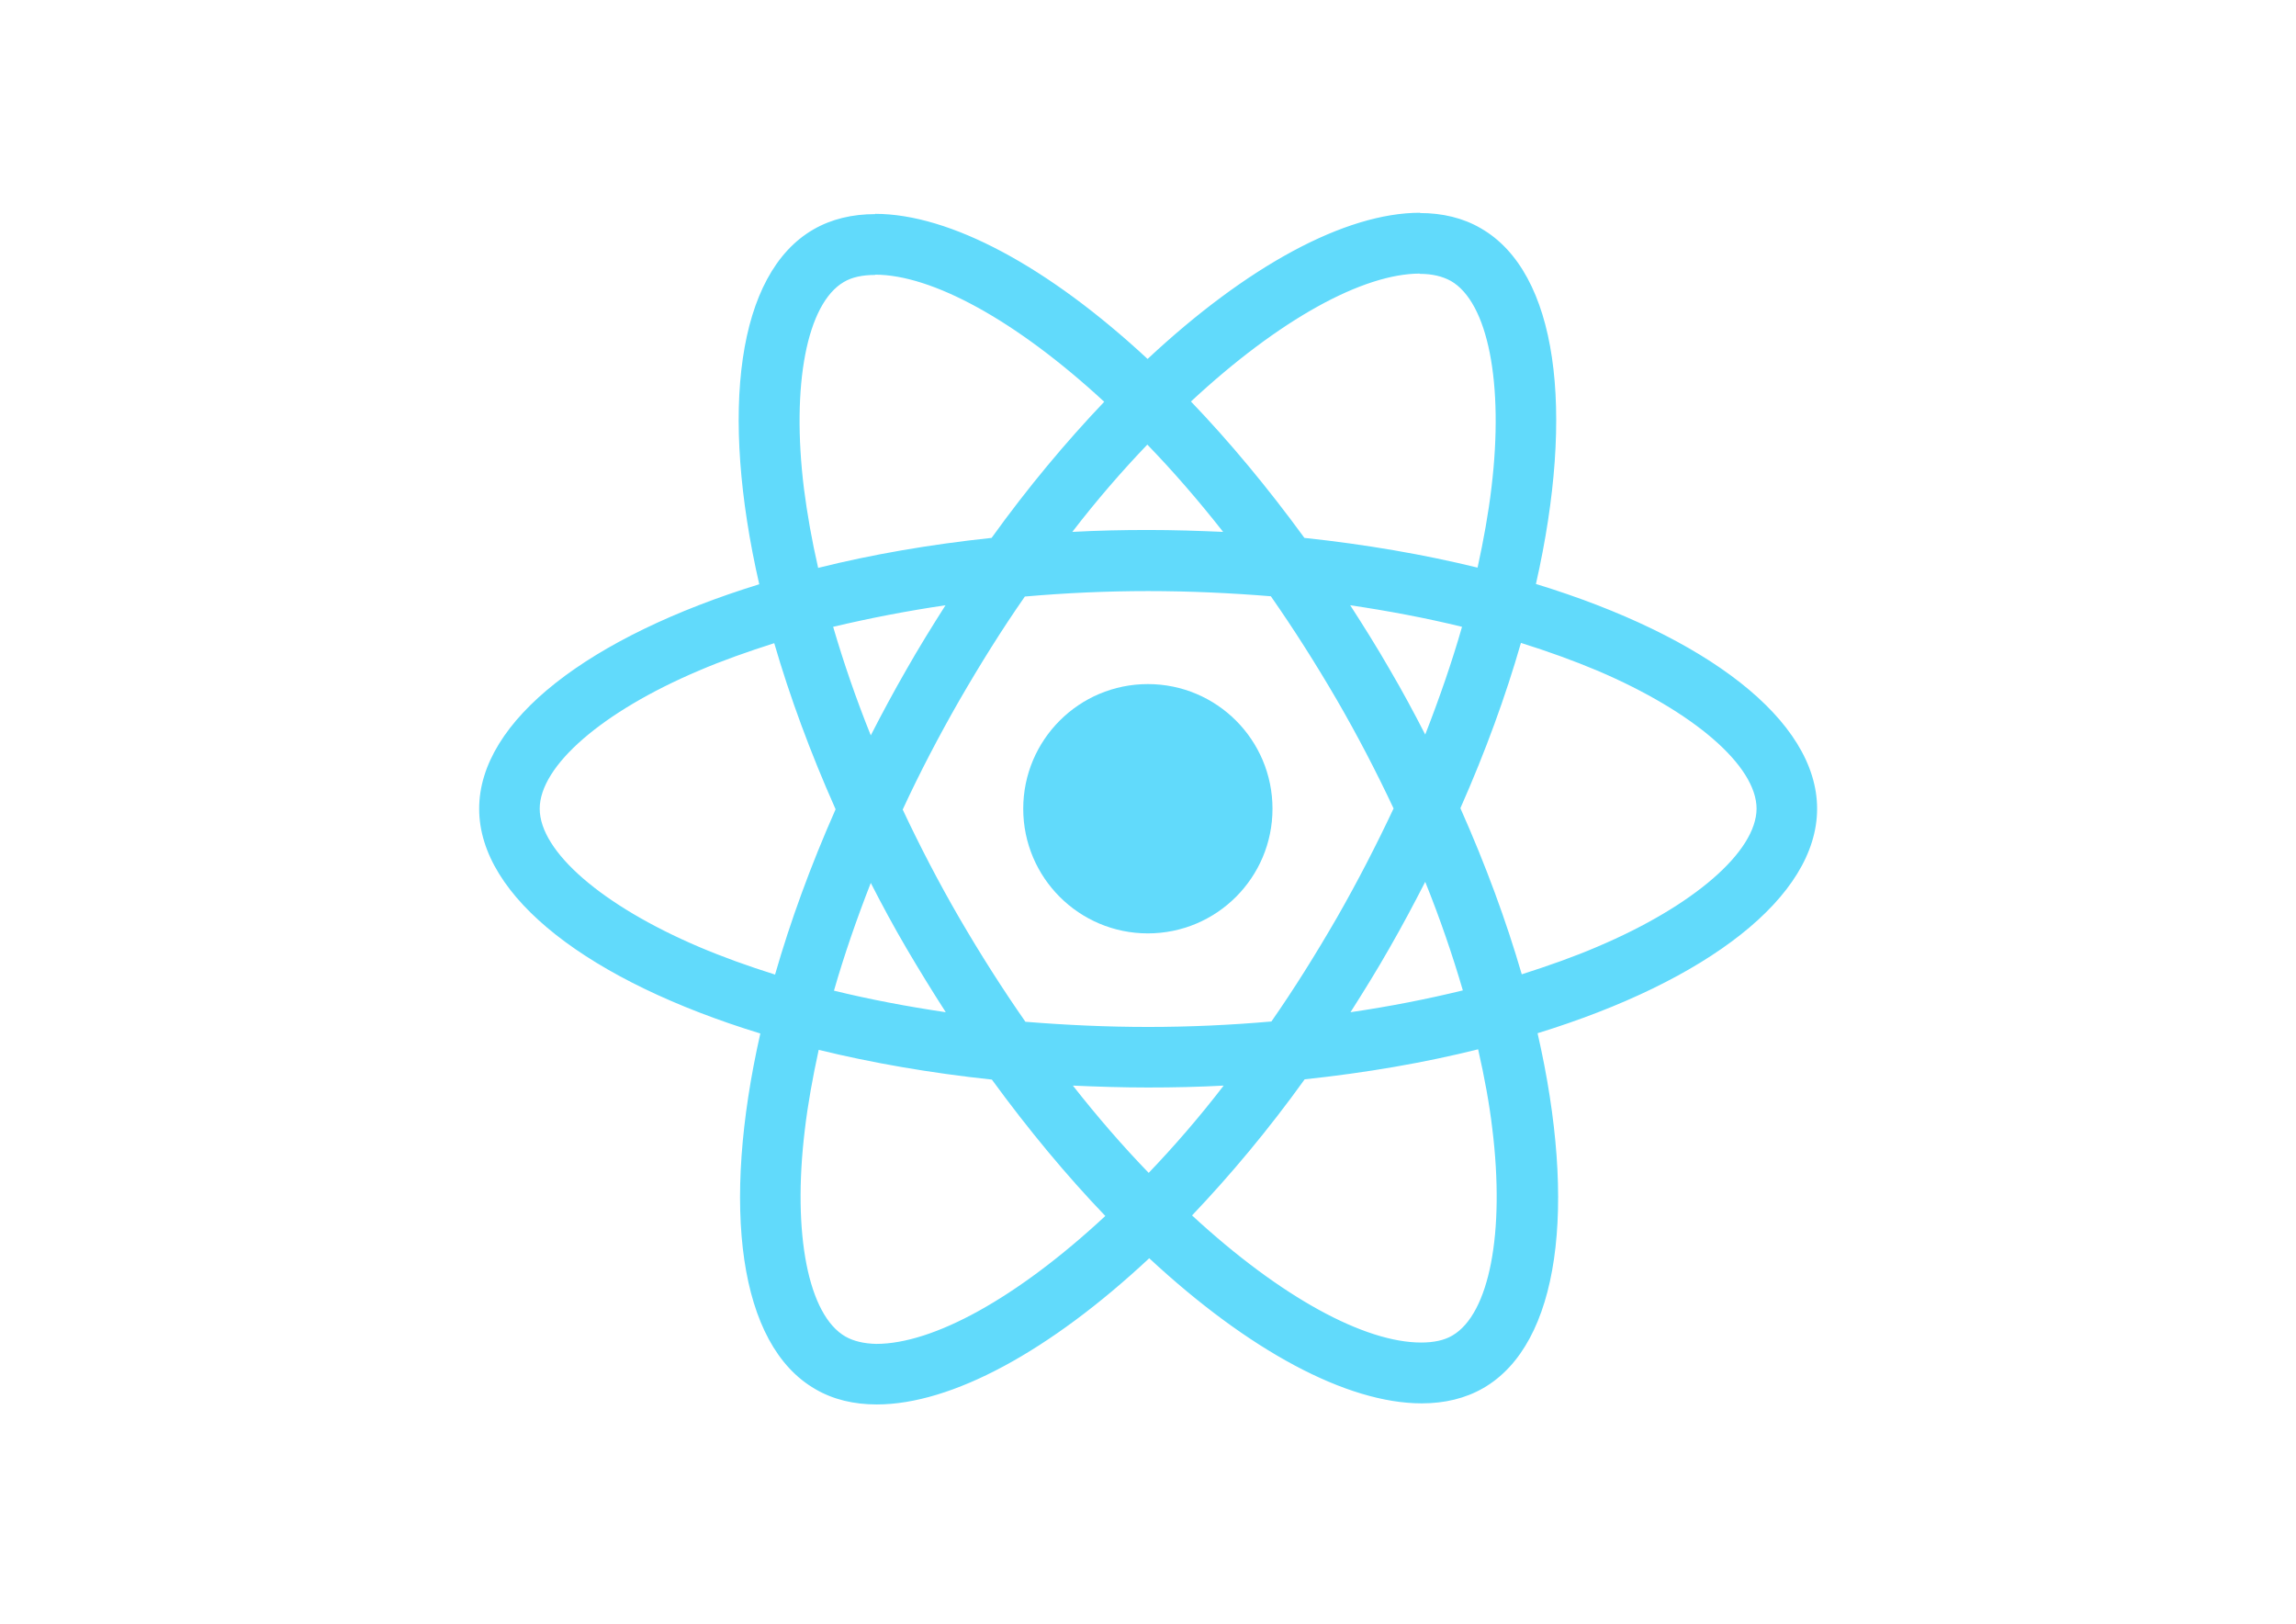
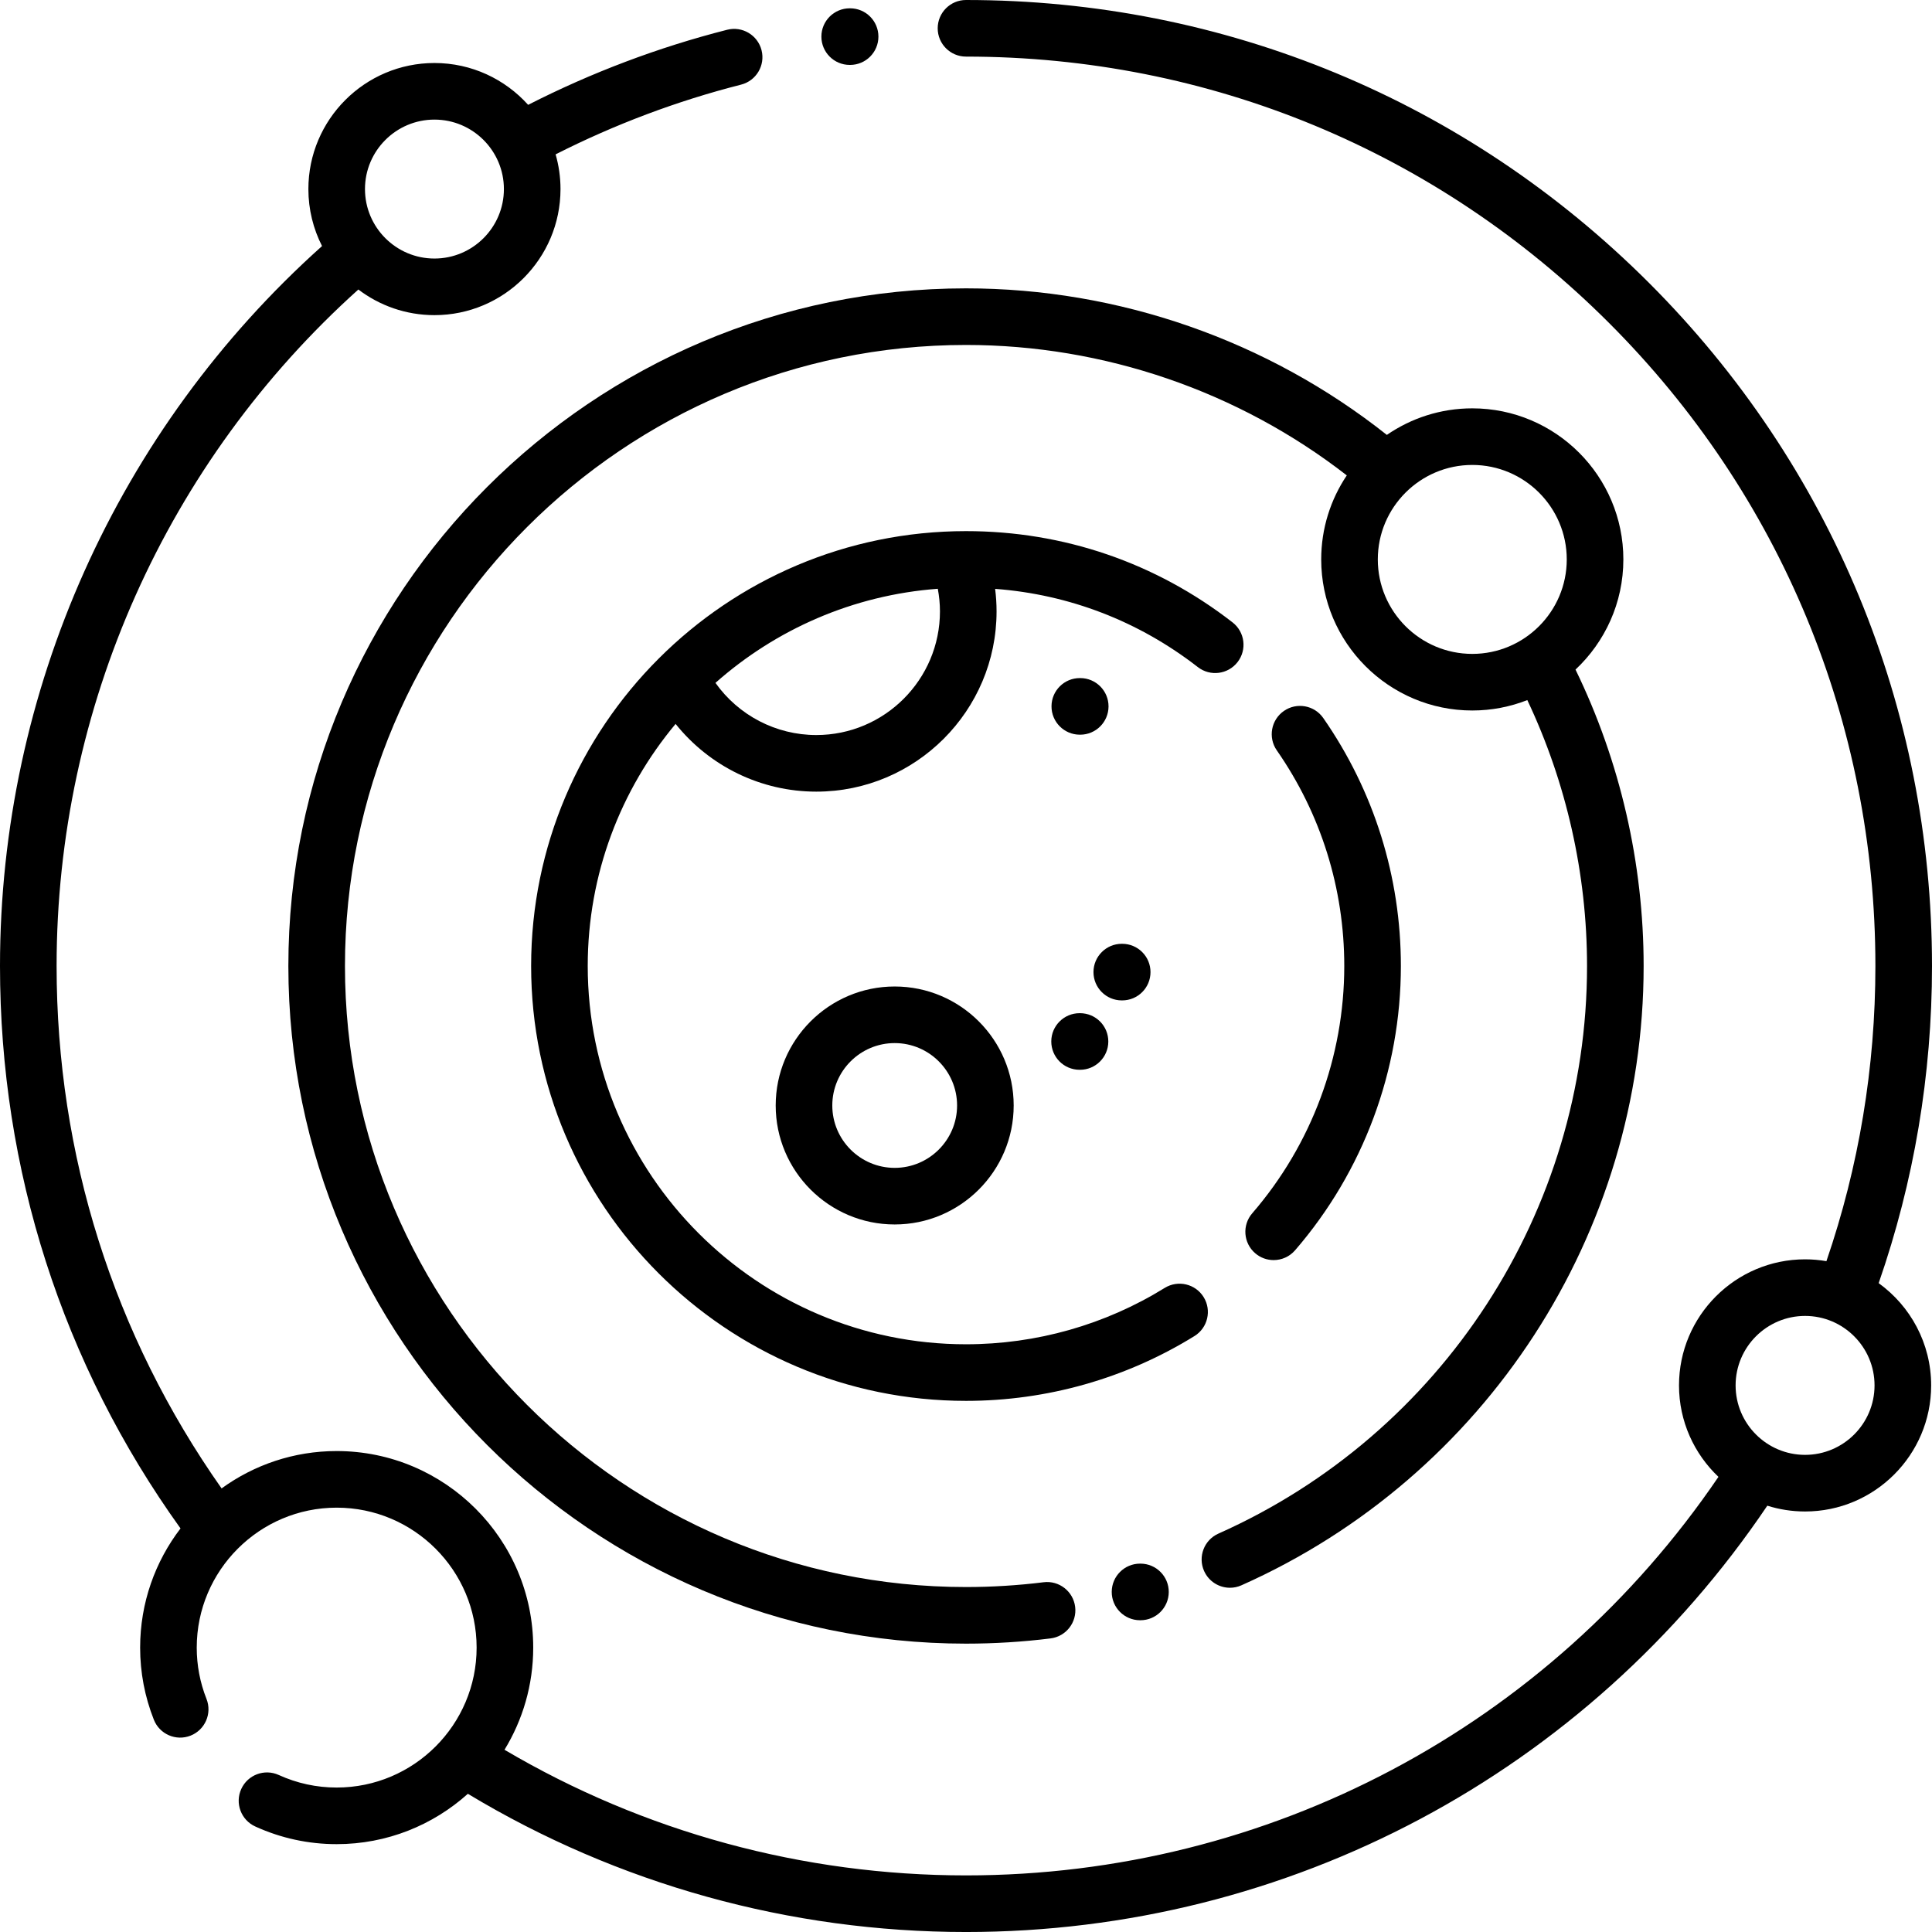
- <svg xmlns="http://www.w3.org/2000/svg" viewBox="0 0 841.9 595.3">
-   <g fill="#61DAFB">
-     <path d="M666.3 296.5c0-32.5-40.7-63.3-103.1-82.4 14.4-63.6 8-114.2-20.2-130.4-6.5-3.8-14.1-5.6-22.4-5.6v22.3c4.6 0 8.3.9 11.4 2.6 13.6 7.8 19.5 37.5 14.9 75.7-1.1 9.4-2.9 19.3-5.1 29.4-19.6-4.8-41-8.5-63.5-10.9-13.5-18.5-27.5-35.3-41.6-50 32.6-30.3 63.2-46.9 84-46.9V78c-27.5 0-63.5 19.6-99.9 53.6-36.4-33.8-72.4-53.2-99.9-53.2v22.3c20.7 0 51.4 16.5 84 46.6-14 14.7-28 31.4-41.3 49.9-22.6 2.4-44 6.1-63.6 11-2.3-10-4-19.7-5.2-29-4.7-38.2 1.1-67.9 14.6-75.8 3-1.8 6.9-2.6 11.5-2.6V78.5c-8.4 0-16 1.8-22.6 5.6-28.1 16.2-34.4 66.7-19.9 130.1-62.2 19.2-102.7 49.9-102.7 82.3 0 32.5 40.7 63.3 103.1 82.4-14.4 63.6-8 114.2 20.2 130.4 6.5 3.8 14.1 5.6 22.5 5.6 27.5 0 63.5-19.6 99.9-53.6 36.4 33.8 72.4 53.2 99.9 53.2 8.4 0 16-1.8 22.6-5.6 28.1-16.2 34.4-66.7 19.9-130.1 62-19.1 102.5-49.9 102.5-82.3zm-130.2-66.7c-3.7 12.9-8.3 26.2-13.5 39.5-4.1-8-8.4-16-13.1-24-4.6-8-9.5-15.8-14.4-23.4 14.2 2.1 27.9 4.7 41 7.9zm-45.8 106.5c-7.8 13.5-15.8 26.3-24.1 38.2-14.9 1.3-30 2-45.2 2-15.1 0-30.2-.7-45-1.9-8.3-11.9-16.4-24.6-24.2-38-7.6-13.1-14.5-26.4-20.8-39.8 6.2-13.4 13.2-26.8 20.7-39.9 7.8-13.5 15.8-26.3 24.1-38.2 14.9-1.3 30-2 45.2-2 15.1 0 30.2.7 45 1.9 8.3 11.9 16.4 24.6 24.2 38 7.6 13.1 14.5 26.4 20.8 39.8-6.3 13.4-13.2 26.8-20.7 39.9zm32.3-13c5.4 13.4 10 26.8 13.8 39.8-13.1 3.2-26.9 5.9-41.2 8 4.9-7.7 9.8-15.6 14.4-23.7 4.6-8 8.9-16.1 13-24.1zM421.2 430c-9.3-9.6-18.6-20.3-27.8-32 9 .4 18.2.7 27.5.7 9.4 0 18.7-.2 27.8-.7-9 11.7-18.3 22.4-27.5 32zm-74.4-58.9c-14.2-2.1-27.9-4.7-41-7.9 3.7-12.9 8.3-26.2 13.5-39.5 4.1 8 8.4 16 13.1 24 4.7 8 9.5 15.8 14.4 23.4zM420.7 163c9.3 9.6 18.6 20.3 27.8 32-9-.4-18.2-.7-27.5-.7-9.4 0-18.7.2-27.8.7 9-11.7 18.3-22.4 27.5-32zm-74 58.9c-4.9 7.7-9.8 15.6-14.4 23.7-4.6 8-8.9 16-13 24-5.4-13.4-10-26.8-13.8-39.8 13.1-3.1 26.9-5.8 41.2-7.9zm-90.5 125.2c-35.4-15.1-58.3-34.9-58.3-50.6 0-15.7 22.9-35.6 58.3-50.6 8.6-3.7 18-7 27.7-10.1 5.7 19.6 13.2 40 22.5 60.9-9.2 20.8-16.6 41.1-22.2 60.6-9.9-3.1-19.3-6.5-28-10.2zM310 490c-13.6-7.8-19.5-37.5-14.9-75.7 1.1-9.4 2.9-19.3 5.1-29.4 19.6 4.8 41 8.5 63.5 10.9 13.5 18.5 27.5 35.3 41.6 50-32.6 30.3-63.2 46.9-84 46.9-4.5-.1-8.3-1-11.3-2.7zm237.2-76.2c4.7 38.2-1.1 67.9-14.6 75.8-3 1.8-6.9 2.6-11.5 2.6-20.7 0-51.4-16.5-84-46.6 14-14.7 28-31.4 41.3-49.9 22.6-2.4 44-6.1 63.6-11 2.3 10.1 4.1 19.8 5.2 29.1zm38.5-66.7c-8.6 3.7-18 7-27.7 10.1-5.7-19.6-13.2-40-22.5-60.9 9.2-20.8 16.6-41.1 22.2-60.6 9.9 3.1 19.3 6.5 28.1 10.2 35.4 15.1 58.3 34.9 58.3 50.6-.1 15.7-23 35.6-58.4 50.6zM320.8 78.4z" />
-     <circle cx="420.9" cy="296.5" r="45.7" />
-     <path d="M520.5 78.1z" />
-   </g>
+ <svg xmlns="http://www.w3.org/2000/svg" height="512pt" viewBox="0 0 512 512" width="512pt">
+   <path d="m332.629 332.113c1.418 1.227 3.164 1.824 4.902 1.824 2.102 0 4.191-.879 5.676-2.594 18.082-20.91 28.039-47.668 28.039-75.344 0-23.637-7.109-46.359-20.566-65.711-2.363-3.398-7.039-4.238-10.438-1.875-3.402 2.367-4.242 7.039-1.879 10.441 11.699 16.824 17.883 36.582 17.883 57.145 0 24.074-8.66 47.348-24.387 65.531-2.711 3.137-2.367 7.871.77 10.582zm0 0" />
+   <path d="m318.977 343.746c-2.176-3.523-6.805-4.609-10.324-2.43-15.789 9.766-33.996 14.93-52.652 14.93-55.273 0-100.246-44.969-100.246-100.246 0-24.387 8.758-46.762 23.285-64.156 8.977 11.219 22.625 17.949 37.289 17.949 26.34 0 47.77-21.43 47.77-47.77 0-2.004-.129-3.996-.379-5.969 19.609 1.473 38.051 8.559 53.723 20.734 3.27 2.539 7.98 1.949 10.523-1.324 2.539-3.27 1.949-7.98-1.324-10.523-20.367-15.824-44.797-24.188-70.641-24.188-63.547 0-115.246 51.699-115.246 115.246s51.699 115.246 115.246 115.246c21.445 0 42.379-5.938 60.543-17.176 3.523-2.176 4.613-6.801 2.434-10.324zm-102.648-148.953c-10.699 0-20.621-5.223-26.727-13.824 15.949-14.129 36.41-23.27 58.926-24.938.363 1.969.57 3.969.57 5.992 0 18.07-14.703 32.77-32.77 32.77zm0 0" />
+   <path d="m430.207 148.254c0-22.078-17.961-40.039-40.035-40.039-8.398 0-16.195 2.605-22.641 7.039-31.598-25.059-71.094-38.836-111.531-38.836-99.02 0-179.582 80.559-179.582 179.582s80.562 179.582 179.582 179.582c7.488 0 15.027-.465 22.41-1.387 4.109-.512 7.027-4.258 6.516-8.367-.512-4.113-4.266-7.031-8.367-6.516-6.773.84-13.688 1.27-20.559 1.27-90.75 0-164.582-73.832-164.582-164.582s73.832-164.582 164.582-164.582c36.512 0 72.184 12.25 100.914 34.566-4.277 6.371-6.781 14.035-6.781 22.27 0 22.078 17.961 40.035 40.039 40.035 5.145 0 10.059-.984 14.582-2.758 10.359 21.875 15.828 46.094 15.828 70.469 0 64.945-38.348 123.988-97.688 150.422-3.785 1.684-5.484 6.117-3.801 9.902 1.242 2.789 3.984 4.449 6.855 4.449 1.02 0 2.055-.207 3.047-.652 64.746-28.836 106.586-93.258 106.586-164.121 0-27.207-6.23-54.246-18.055-78.555 7.797-7.309 12.68-17.688 12.68-29.191zm-65.074 0c0-13.805 11.23-25.039 25.039-25.039 13.805 0 25.035 11.234 25.035 25.039 0 13.805-11.23 25.035-25.035 25.035-13.809 0-25.039-11.23-25.039-25.035zm0 0" />
+   <path d="m497.867 340.047c9.371-26.965 14.133-55.215 14.133-84.047 0-68.379-26.629-132.668-74.98-181.02-48.352-48.352-112.641-74.98-181.02-74.98-4.145 0-7.5 3.359-7.5 7.5s3.355 7.5 7.5 7.5c64.375 0 124.895 25.066 170.414 70.586 45.52 45.52 70.586 106.039 70.586 170.414 0 26.828-4.367 53.117-12.98 78.223-1.84-.316-3.727-.488-5.656-.488-18.422 0-33.41 14.988-33.41 33.41 0 9.535 4.023 18.145 10.453 24.238-45.02 66.223-119.215 105.617-199.406 105.617-43.172 0-85.359-11.5-122.301-33.293 4.824-7.895 7.609-17.168 7.609-27.078 0-28.723-23.367-52.086-52.086-52.086-11.387 0-21.922 3.68-30.5 9.902-28.621-40.664-43.723-88.371-43.723-138.445 0-68.434 29.113-133.562 79.969-179.277 5.609 4.258 12.594 6.793 20.164 6.793 18.422 0 33.406-14.988 33.406-33.41 0-3.191-.457-6.277-1.297-9.199 15.656-7.934 32.172-14.16 49.156-18.48 4.016-1.023 6.441-5.105 5.422-9.117-1.02-4.016-5.105-6.441-9.117-5.422-18.234 4.641-35.957 11.34-52.742 19.895-6.121-6.801-14.984-11.086-24.828-11.086-18.422 0-33.41 14.988-33.41 33.41 0 5.434 1.312 10.562 3.621 15.102-54.266 48.574-85.344 117.918-85.344 190.793 0 54 16.523 105.422 47.84 149.047-6.707 8.766-10.703 19.715-10.703 31.582 0 6.57 1.223 13 3.633 19.105 1.52 3.855 5.875 5.746 9.727 4.227 3.855-1.523 5.746-5.879 4.227-9.73-1.719-4.348-2.586-8.922-2.586-13.602 0-20.449 16.637-37.086 37.086-37.086 20.449 0 37.086 16.637 37.086 37.086 0 20.449-16.637 37.086-37.086 37.086-5.34 0-10.504-1.121-15.355-3.328-3.77-1.719-8.219-.055-9.934 3.715-1.719 3.77-.055 8.219 3.715 9.934 6.816 3.105 14.074 4.68 21.574 4.68 13.348 0 25.539-5.055 34.766-13.344 39.75 23.965 85.34 36.629 132.012 36.629 85.504 0 164.59-42.16 212.355-112.98 3.16.996 6.523 1.535 10.008 1.535 18.422 0 33.41-14.988 33.41-33.41 0-11.148-5.492-21.027-13.906-27.098zm-382.734-308.352c10.148 0 18.406 8.258 18.406 18.41 0 10.152-8.258 18.41-18.406 18.41-10.152 0-18.41-8.258-18.41-18.41 0-10.152 8.258-18.41 18.41-18.41zm363.23 353.859c-10.148 0-18.41-8.258-18.41-18.41 0-10.152 8.262-18.41 18.41-18.41 10.152 0 18.41 8.258 18.41 18.41 0 10.152-8.258 18.41-18.41 18.41zm0 0" />
+   <path d="m237.102 261.43c-17.387 0-31.535 14.145-31.535 31.535 0 17.387 14.148 31.531 31.535 31.531 17.391 0 31.535-14.145 31.535-31.531 0-17.391-14.148-31.535-31.535-31.535zm0 48.066c-9.117 0-16.535-7.414-16.535-16.531 0-9.121 7.418-16.535 16.535-16.535 9.117 0 16.535 7.414 16.535 16.535 0 9.117-7.418 16.531-16.535 16.531zm0 0" />
+   <path d="m286.129 194.699h.109.035c4.125 0 7.48-3.34 7.5-7.469.016-4.141-3.328-7.516-7.469-7.531h-.113c-.012 0-.02 0-.035 0-4.125 0-7.48 3.336-7.496 7.465-.02 4.145 3.324 7.516 7.469 7.535zm0 0" />
+   <path d="m297.395 265.117c4.145 0 7.5-3.359 7.5-7.5 0-4.141-3.355-7.5-7.5-7.5h-.113c-4.141 0-7.5 3.359-7.5 7.5 0 4.141 3.359 7.5 7.5 7.5zm0 0" />
+   <path d="m286.07 283.504h.113.031c4.129 0 7.48-3.336 7.5-7.469.02-4.141-3.324-7.512-7.469-7.531h-.113c-.012 0-.02 0-.031 0-4.129 0-7.484 3.34-7.5 7.469-.016 4.141 3.328 7.516 7.469 7.531zm0 0" />
+   <path d="m302.152 414.379c-.012 0-.02 0-.031 0-4.129 0-7.48 3.34-7.5 7.469-.02 4.141 3.324 7.516 7.469 7.531h.113.031c4.129 0 7.48-3.336 7.5-7.469.02-4.141-3.324-7.512-7.469-7.531zm0 0" />
+   <path d="m225.176 17.203h.113c4.145 0 7.5-3.359 7.5-7.5 0-4.145-3.355-7.5-7.5-7.5h-.113c-4.141 0-7.5 3.355-7.5 7.5 0 4.141 3.359 7.5 7.5 7.5zm0 0" />
</svg>
